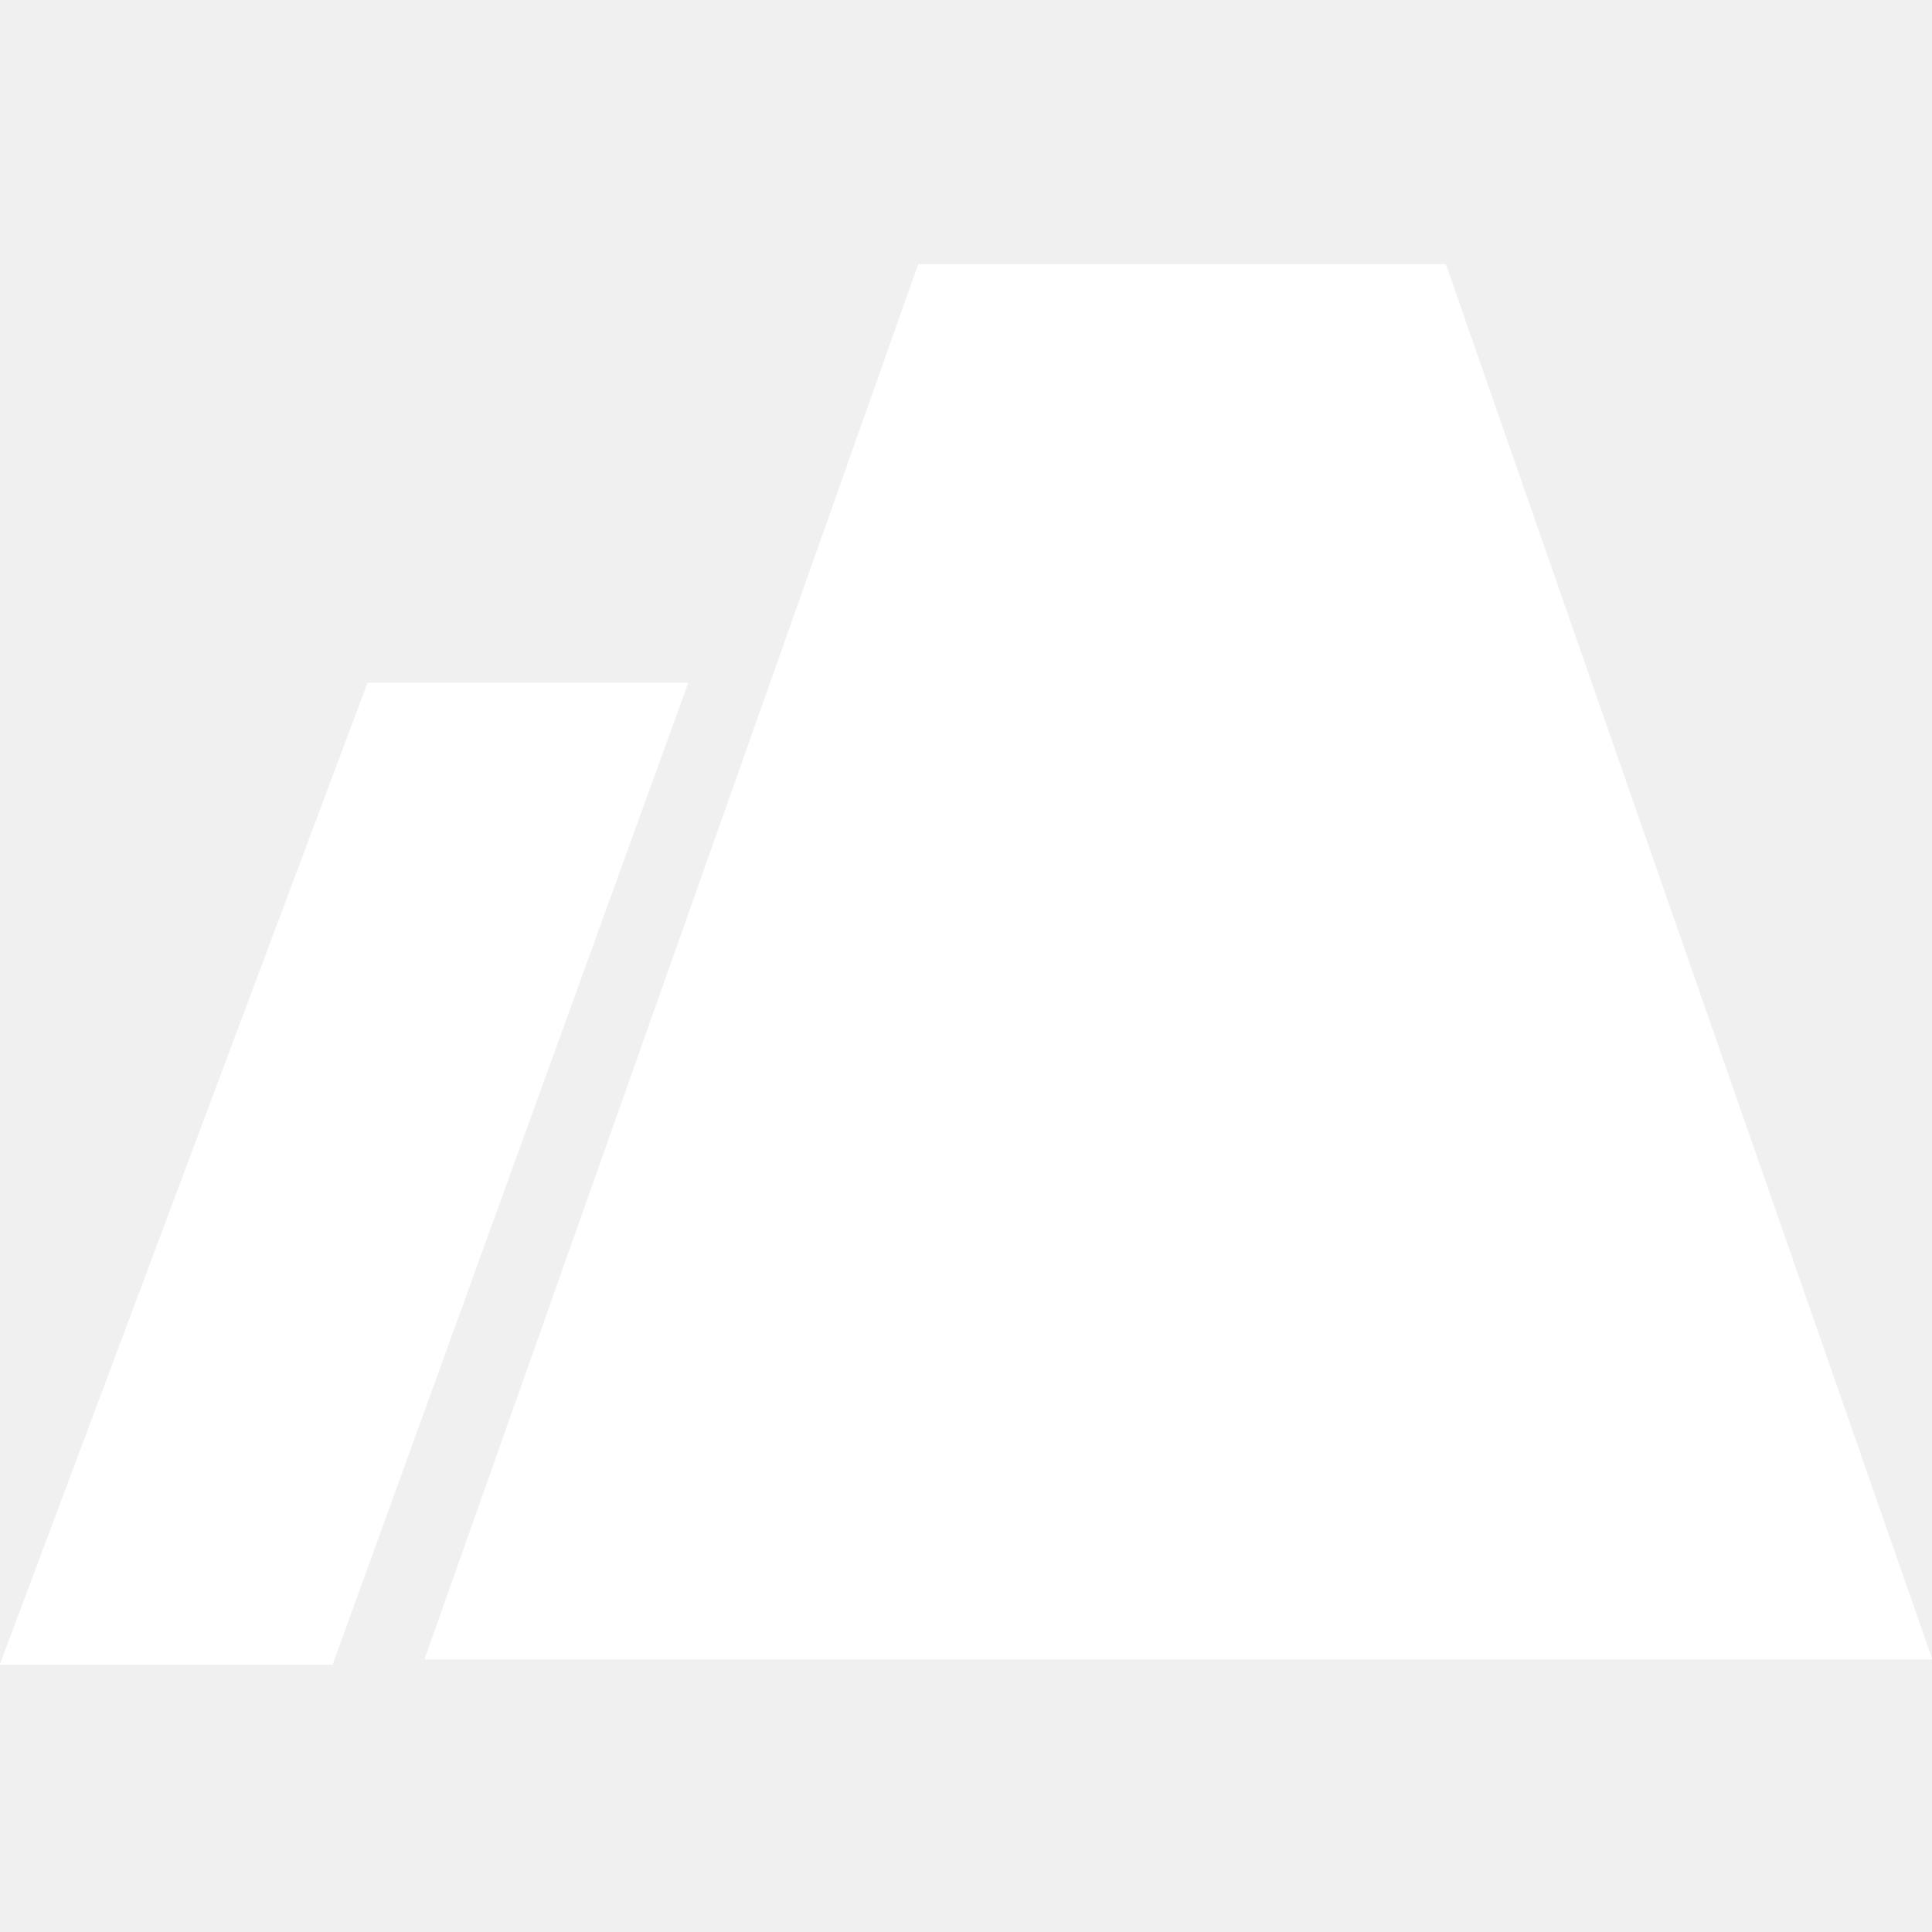
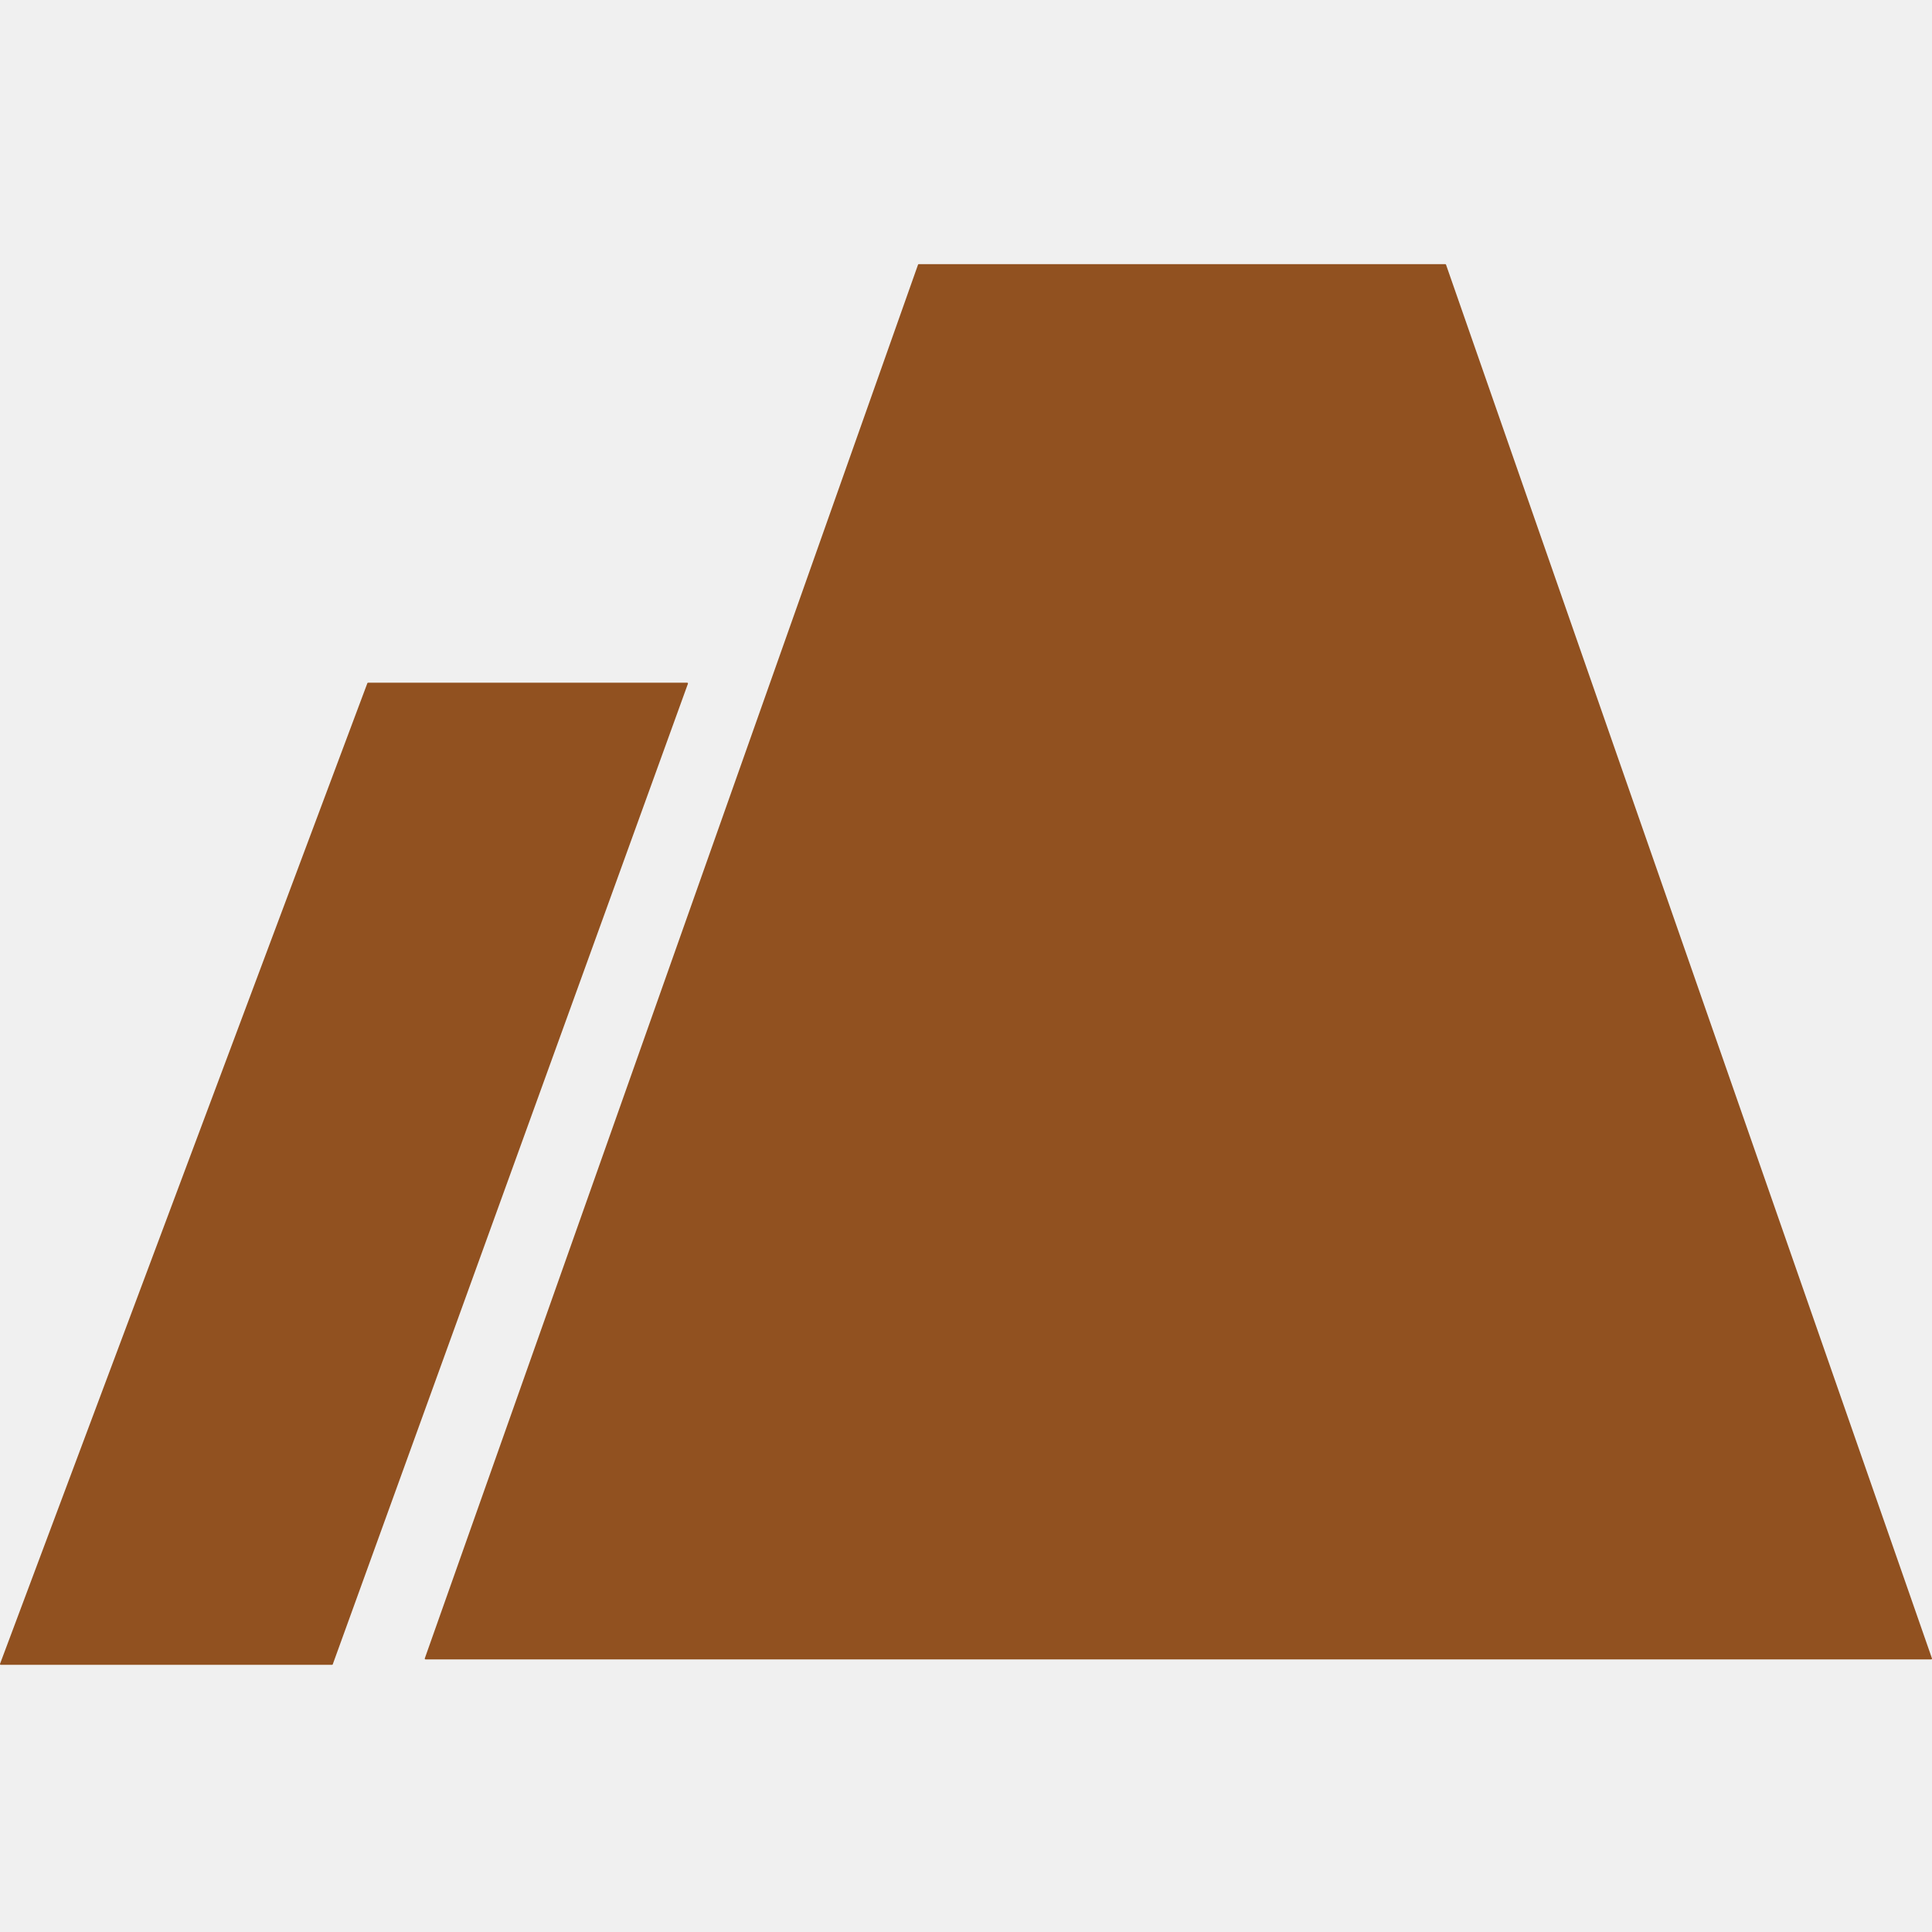
<svg xmlns="http://www.w3.org/2000/svg" width="512" height="512" viewBox="0 0 512 512" fill="none">
-   <path fill-rule="evenodd" clip-rule="evenodd" d="M112.764 439.754C112.625 439.754 112.528 439.617 112.574 439.486L243.289 70.134C243.318 70.054 243.394 70 243.479 70H383.021C383.106 70 383.183 70.054 383.211 70.135L511.987 439.487C512.032 439.618 511.935 439.754 511.797 439.754H116.692H112.764ZM0.201 441.199C0.061 441.199 -0.036 441.059 0.013 440.928L97.353 181.056C97.382 180.977 97.457 180.925 97.541 180.925H182.118C182.258 180.925 182.355 181.064 182.307 181.195L88.182 441.067C88.153 441.146 88.078 441.199 87.993 441.199H0.201Z" fill="white" />
+   <path fill-rule="evenodd" clip-rule="evenodd" d="M112.764 439.754C112.625 439.754 112.528 439.617 112.574 439.486L243.289 70.134C243.318 70.054 243.394 70 243.479 70H383.021C383.106 70 383.183 70.054 383.211 70.135L511.987 439.487C512.032 439.618 511.935 439.754 511.797 439.754H116.692H112.764ZM0.201 441.199C0.061 441.199 -0.036 441.059 0.013 440.928L97.353 181.056C97.382 180.977 97.457 180.925 97.541 180.925H182.118C182.258 180.925 182.355 181.064 182.307 181.195L88.182 441.067C88.153 441.146 88.078 441.199 87.993 441.199H0.201Z" fill="#915120" />
</svg>
